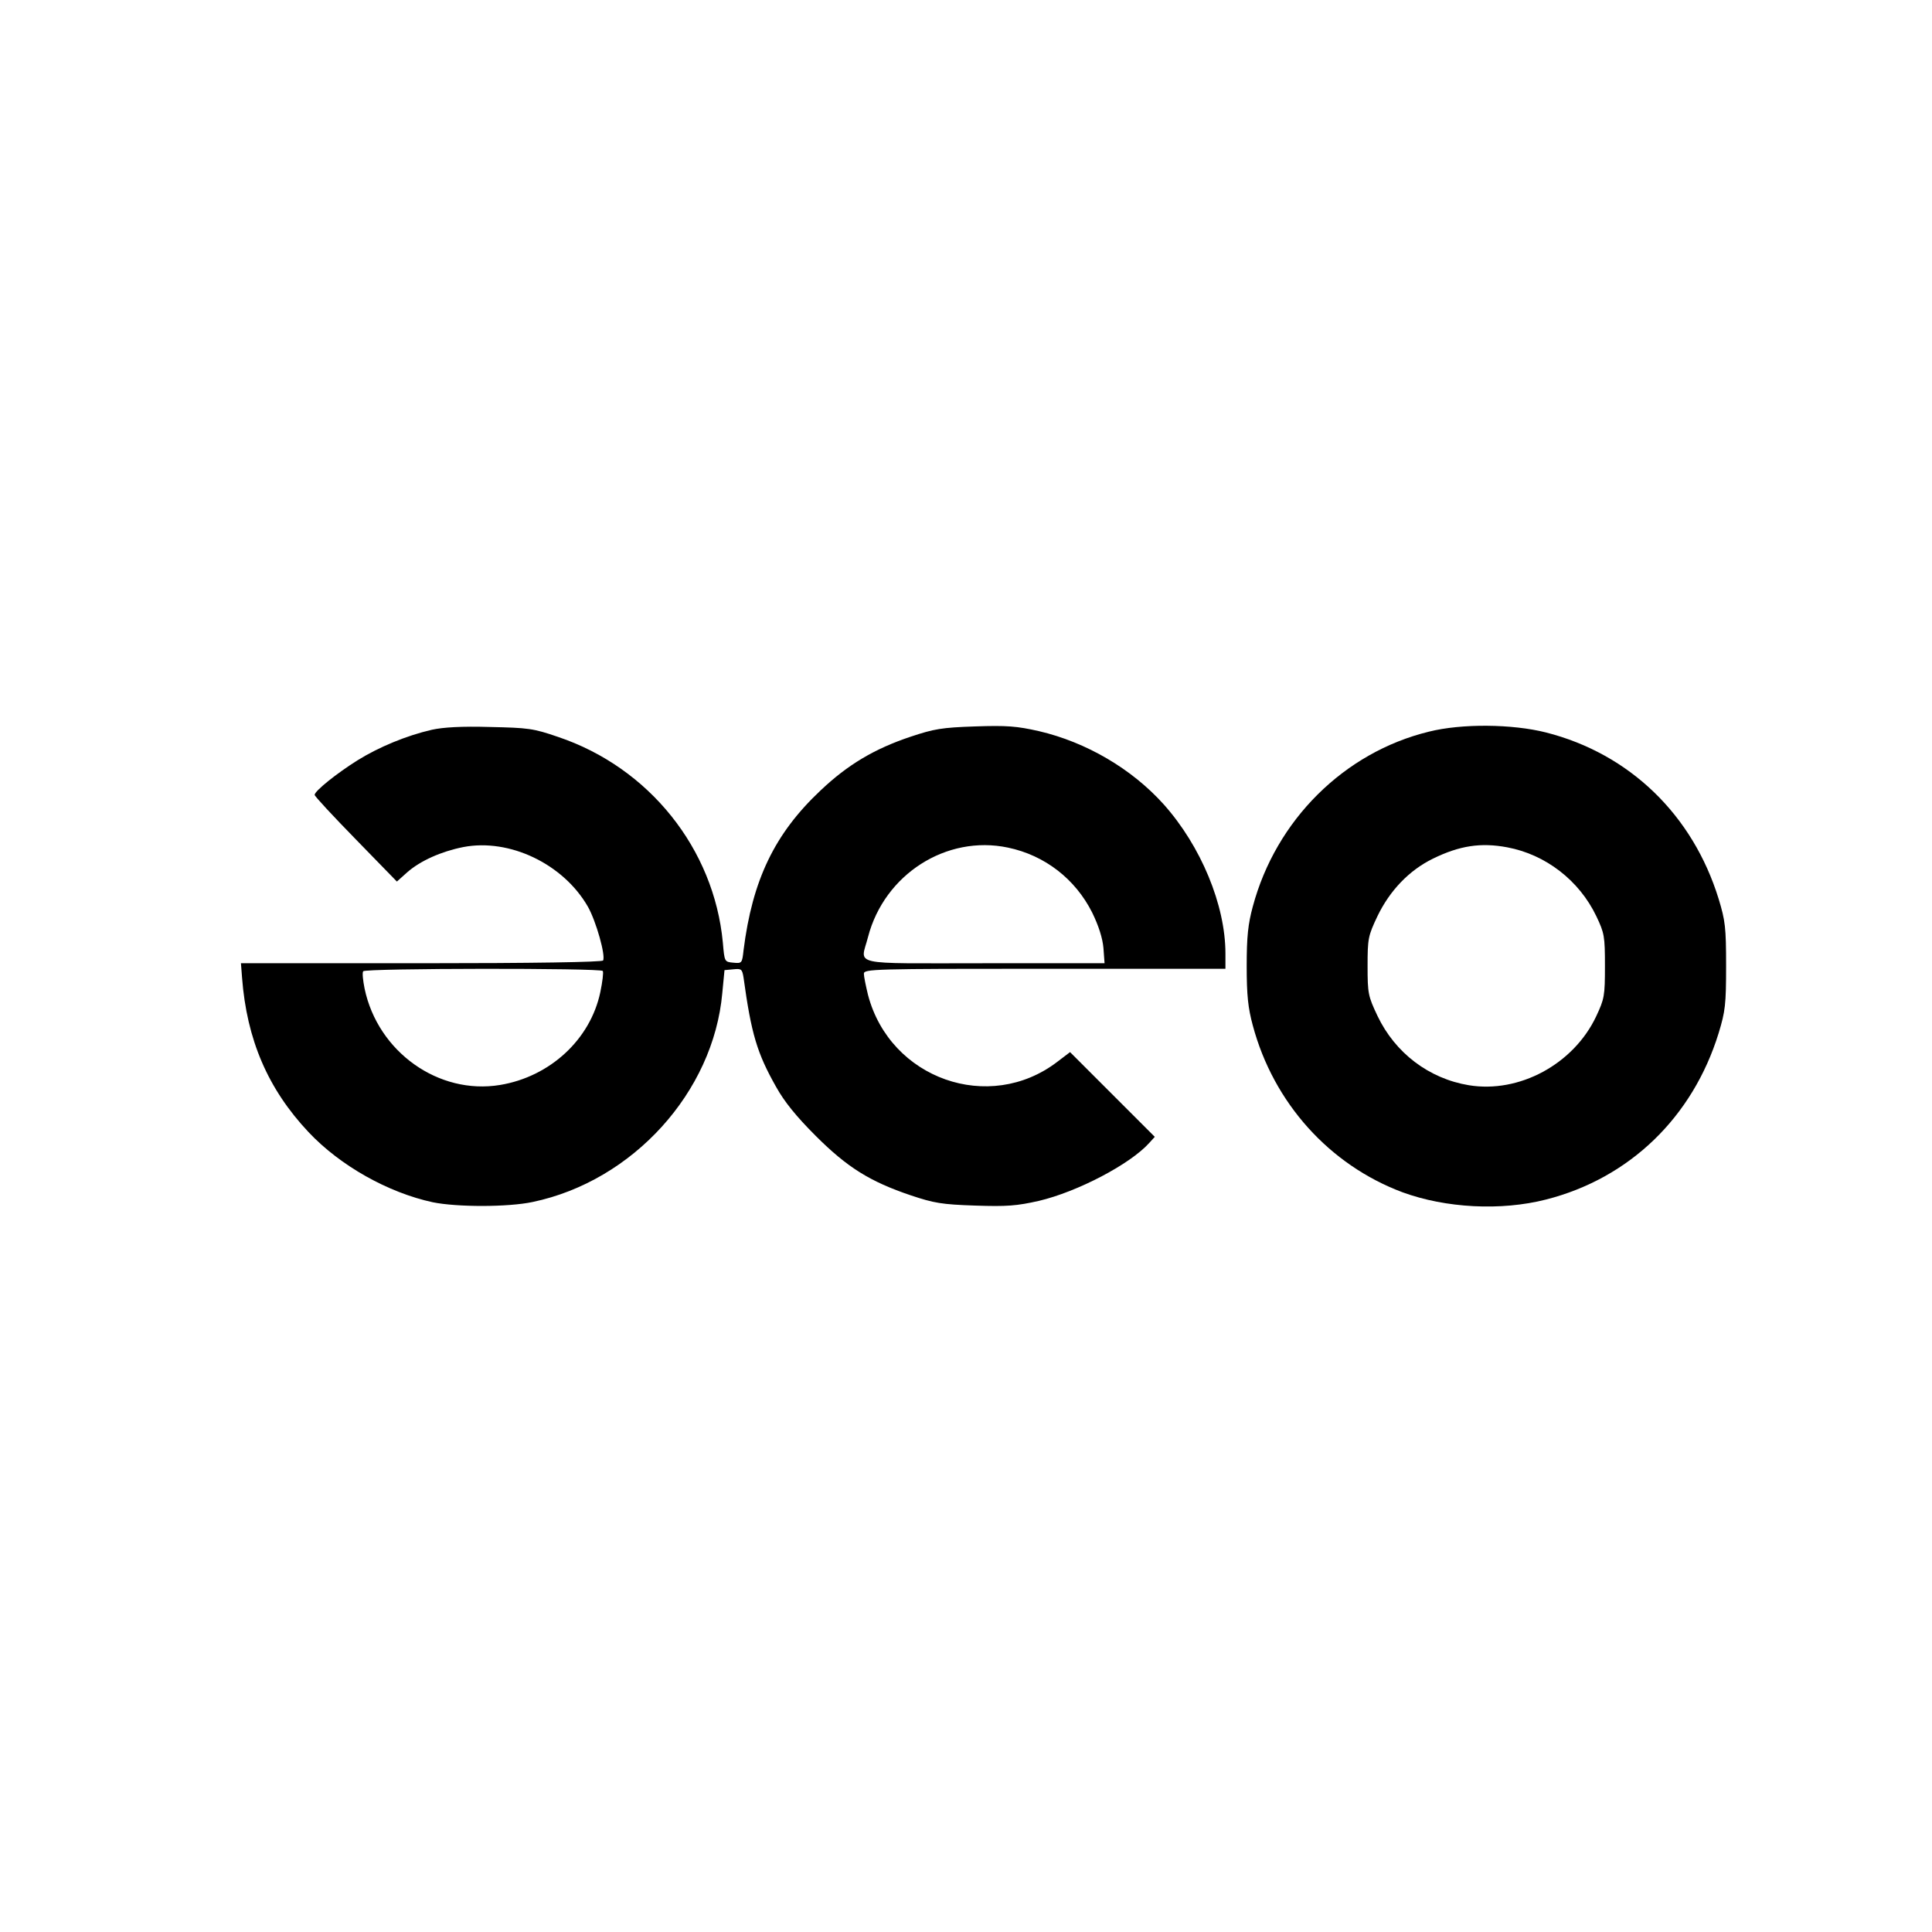
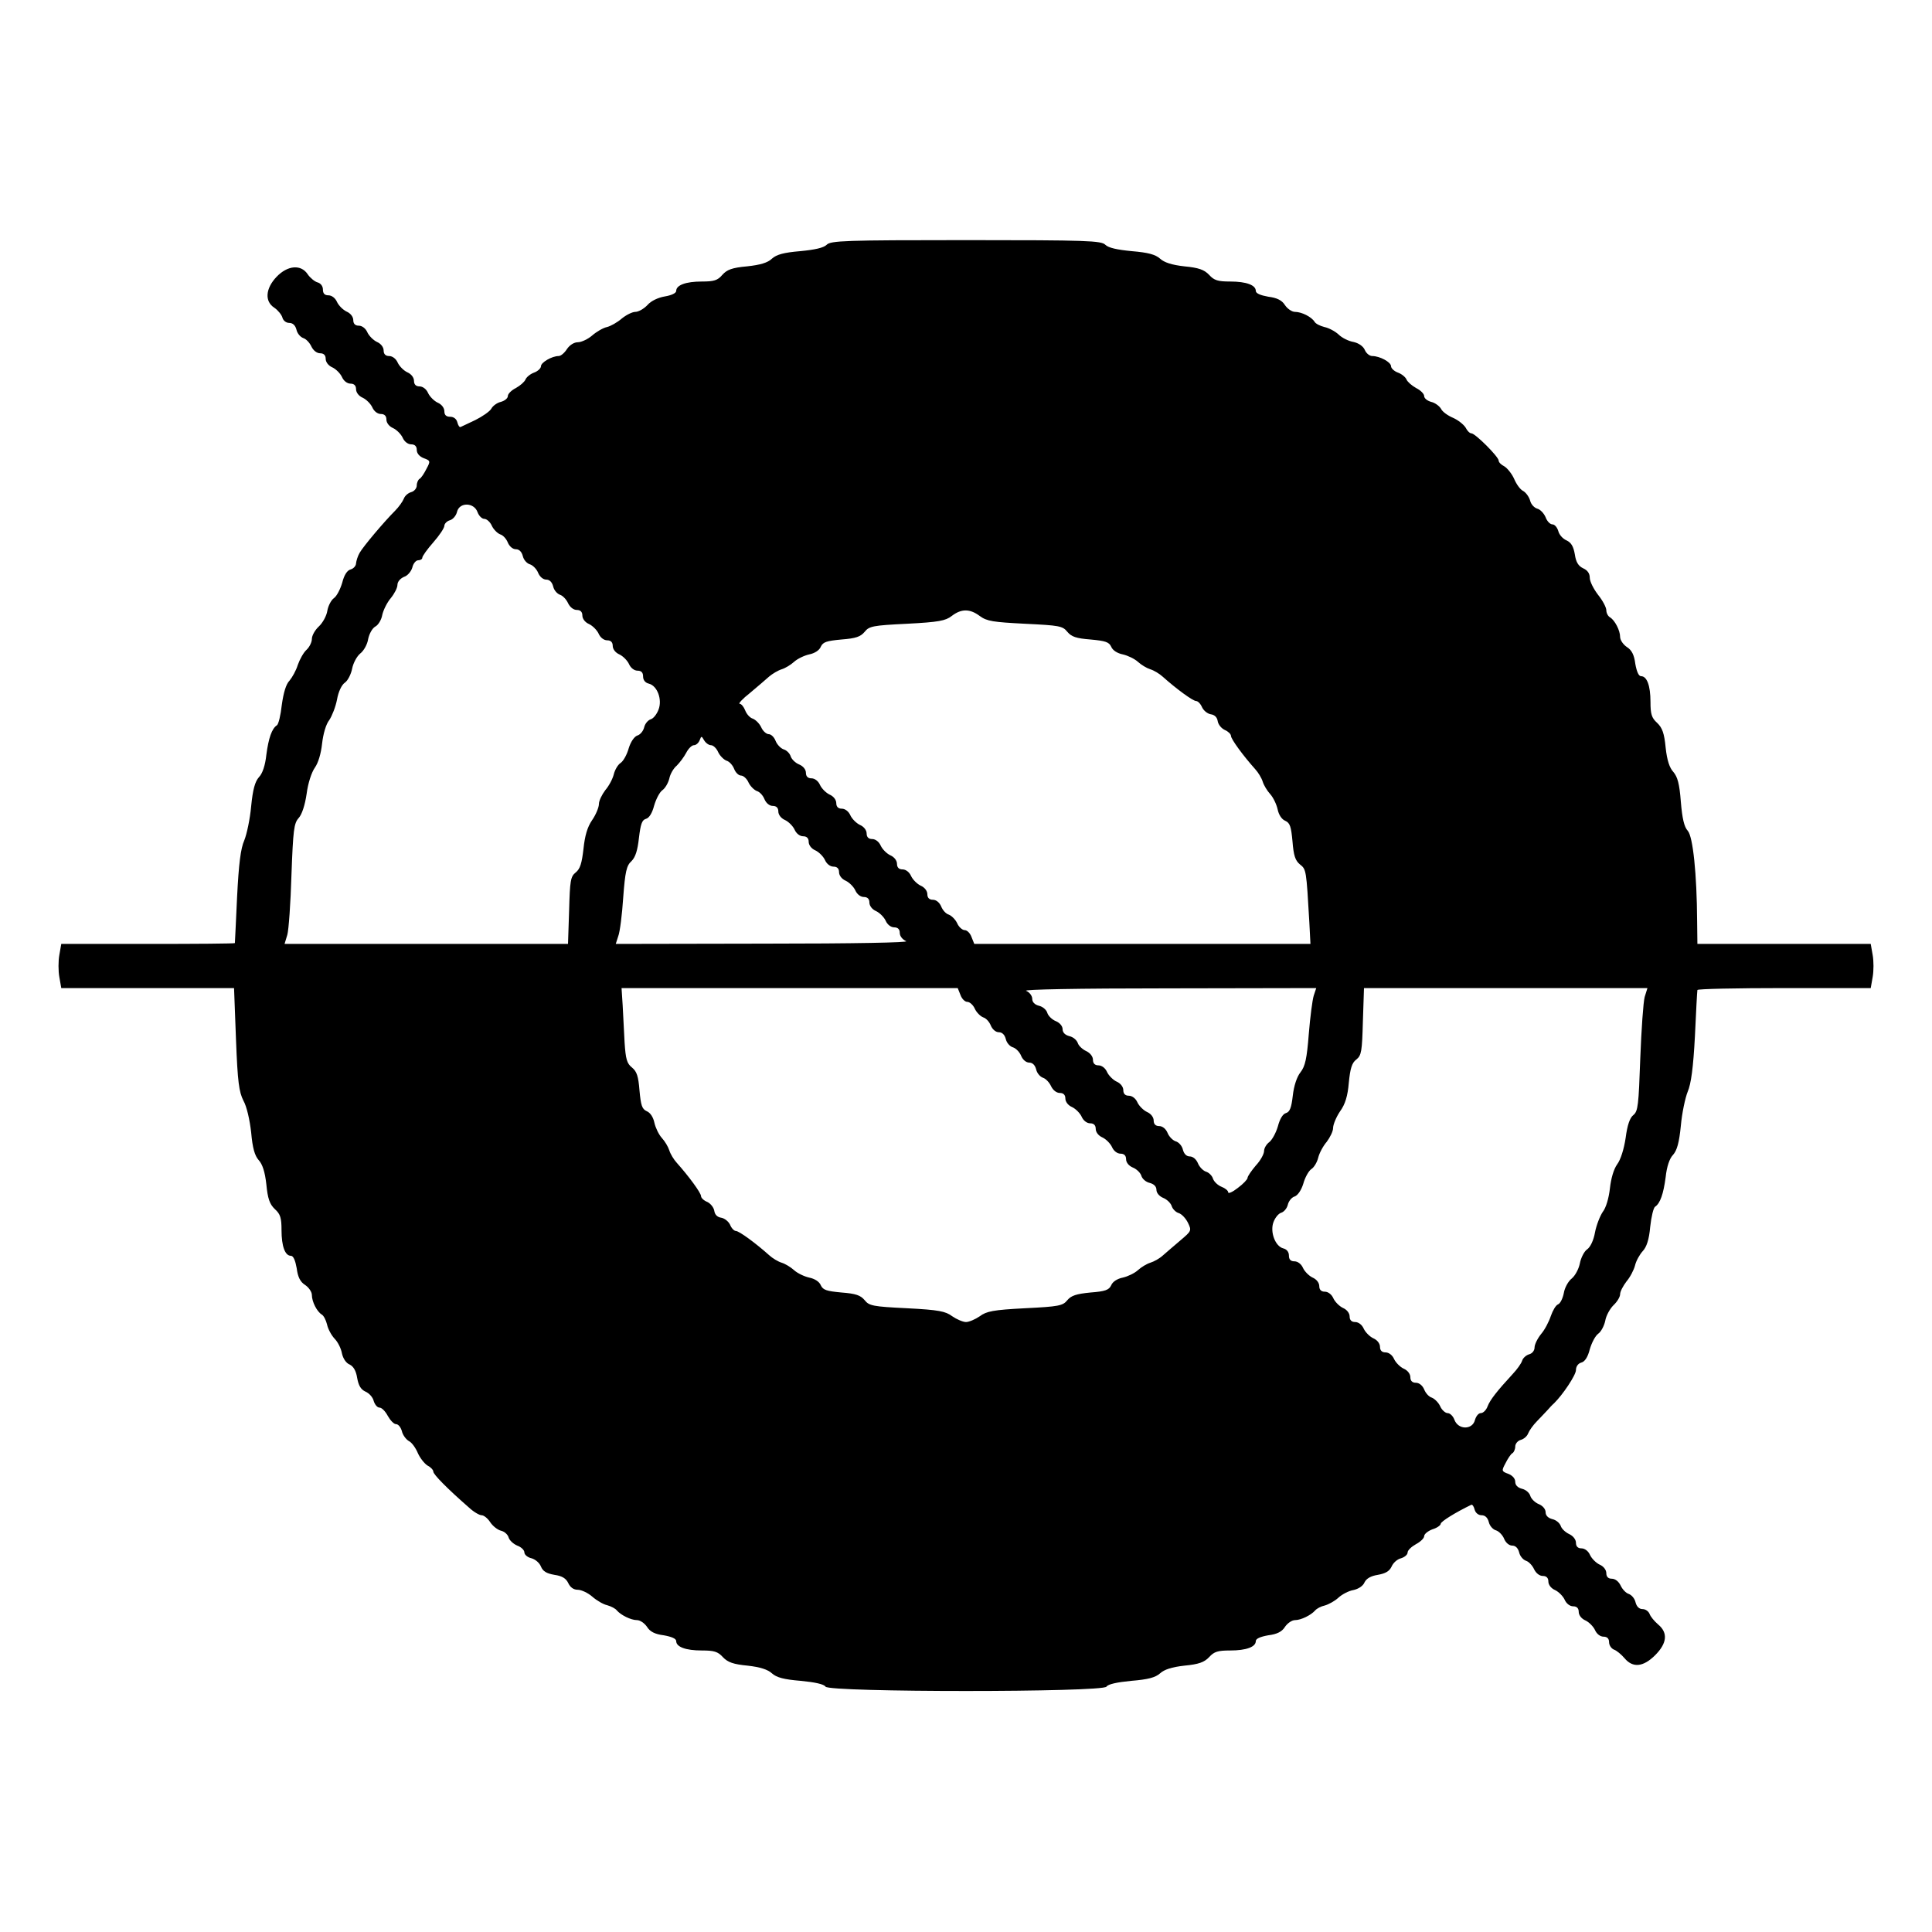
- <svg xmlns="http://www.w3.org/2000/svg" width="933.333" height="933.333" preserveAspectRatio="xMidYMid meet" version="1.0" viewBox="0 0 700 700">
-   <g fill="#000" stroke="none">
-     <path d="M1565 4356 c-92 -21 -193 -63 -270 -111 -75 -47 -155 -111 -155 -125 0 -5 67 -77 149 -161 l149 -153 38 34 c47 41 122 75 203 91 167 32 362 -61 451 -216 30 -53 65 -178 55 -195 -4 -6 -255 -10 -659 -10 l-653 0 4 -52 c17 -225 94 -404 241 -560 115 -122 288 -219 450 -254 88 -18 273 -18 362 1 363 76 655 398 687 757 l8 83 32 3 c29 3 32 1 37 -30 28 -204 49 -274 118 -396 30 -54 73 -107 143 -177 115 -115 197 -166 345 -216 84 -28 112 -33 232 -37 117 -4 152 -1 232 17 140 33 331 133 400 210 l20 22 -153 153 -154 154 -46 -35 c-247 -189 -606 -62 -686 242 -8 33 -15 67 -15 77 0 17 32 18 655 18 l655 0 0 55 c0 176 -89 390 -224 541 -115 128 -280 225 -452 265 -80 18 -115 21 -232 17 -120 -4 -148 -9 -232 -37 -132 -44 -229 -102 -327 -195 -167 -157 -247 -325 -279 -579 -5 -47 -6 -48 -37 -45 -32 3 -32 3 -38 73 -32 340 -267 634 -597 745 -90 31 -108 33 -247 36 -102 3 -169 -1 -210 -10z m2087 -427 c134 -28 244 -114 305 -235 24 -49 38 -94 41 -129 l4 -55 -436 0 c-496 0 -448 -11 -421 95 59 227 284 371 507 324z m-1468 -447 c3 -5 -1 -39 -9 -77 -36 -171 -182 -306 -363 -336 -223 -37 -443 120 -491 349 -6 30 -9 58 -5 63 7 11 861 12 868 1z" transform="translate(0,700) scale(0.1,-0.1)" />
-     <path d="M5177 4349 c-307 -75 -554 -320 -638 -634 -17 -63 -22 -108 -22 -215 0 -107 5 -152 22 -215 75 -281 278 -506 543 -605 156 -57 356 -68 520 -26 302 77 531 298 625 603 24 79 27 103 27 243 0 140 -3 164 -27 243 -94 305 -323 526 -625 603 -122 31 -306 33 -425 3z m284 -419 c139 -26 261 -120 323 -250 29 -61 31 -72 31 -180 0 -109 -2 -119 -32 -183 -82 -173 -279 -279 -461 -249 -145 24 -267 117 -331 251 -34 72 -36 81 -36 181 0 100 2 109 36 181 45 93 115 166 201 208 96 47 173 59 269 41z" transform="translate(0,700) scale(0.1,-0.1)" />
+ <svg xmlns="http://www.w3.org/2000/svg" version="1.0" width="700pt" height="700pt" viewBox="0 0 700 700" preserveAspectRatio="xMidYMid meet">
+   <g transform="translate(0,700) scale(0.1,-0.1)" fill="#000000" stroke="none">
+     <path d="M2995 6113 c-11 -11 -43 -18 -96 -23 -59 -5 -85 -12 -102 -27 -15 -15 -43 -23 -90 -28 -55 -5 -73 -12 -90 -31 -17 -20 -30 -24 -74 -24 -58 0 -93 -13 -93 -34 0 -8 -17 -16 -41 -20 -24 -4 -50 -16 -63 -31 -13 -14 -33 -25 -44 -25 -11 0 -33 -11 -49 -24 -16 -14 -41 -28 -54 -31 -14 -3 -38 -17 -54 -31 -15 -13 -39 -24 -51 -24 -14 0 -30 -10 -40 -25 -9 -14 -22 -25 -30 -25 -24 0 -64 -23 -64 -37 0 -7 -11 -18 -25 -23 -14 -5 -28 -17 -31 -25 -4 -9 -19 -22 -35 -31 -16 -8 -29 -21 -29 -29 0 -8 -11 -17 -25 -21 -14 -3 -30 -15 -35 -25 -6 -10 -32 -28 -58 -41 -26 -12 -50 -24 -53 -25 -4 -2 -9 5 -12 17 -3 12 -13 20 -26 20 -14 0 -21 6 -21 20 0 12 -10 25 -24 31 -13 6 -29 22 -35 35 -6 14 -19 24 -31 24 -13 0 -20 7 -20 20 0 12 -10 25 -24 31 -13 6 -29 22 -35 35 -6 14 -19 24 -31 24 -13 0 -20 7 -20 20 0 12 -10 25 -24 31 -13 6 -29 22 -35 35 -6 14 -19 24 -31 24 -13 0 -20 7 -20 20 0 12 -10 25 -24 31 -13 6 -29 22 -35 35 -6 14 -19 24 -31 24 -14 0 -20 7 -20 21 0 12 -8 23 -20 26 -10 3 -26 16 -35 29 -24 37 -73 33 -113 -9 -40 -42 -44 -89 -8 -112 13 -9 26 -25 29 -35 3 -12 14 -20 25 -20 13 0 22 -9 26 -24 3 -14 14 -27 25 -31 10 -3 23 -17 29 -30 7 -15 20 -25 32 -25 13 0 20 -7 20 -20 0 -12 10 -25 24 -31 13 -6 29 -22 35 -35 6 -14 19 -24 31 -24 13 0 20 -7 20 -20 0 -12 10 -25 24 -31 13 -6 29 -22 35 -35 6 -14 19 -24 31 -24 13 0 20 -7 20 -20 0 -12 10 -25 24 -31 13 -6 29 -22 35 -35 6 -14 19 -24 31 -24 13 0 20 -7 20 -20 0 -13 10 -24 25 -30 25 -9 25 -11 10 -39 -8 -16 -19 -33 -25 -36 -5 -3 -10 -14 -10 -24 0 -10 -9 -21 -20 -24 -11 -3 -23 -13 -27 -24 -4 -10 -18 -30 -32 -44 -40 -40 -115 -129 -128 -152 -7 -12 -12 -29 -13 -38 0 -9 -9 -19 -19 -22 -13 -3 -24 -20 -31 -48 -7 -24 -20 -49 -30 -56 -10 -7 -21 -28 -24 -46 -3 -19 -17 -44 -31 -57 -14 -13 -25 -33 -25 -45 0 -12 -9 -30 -20 -40 -10 -9 -24 -34 -31 -54 -6 -20 -20 -45 -30 -57 -13 -13 -22 -45 -28 -88 -4 -37 -12 -71 -18 -74 -18 -12 -30 -46 -38 -107 -4 -38 -14 -68 -27 -81 -14 -16 -22 -44 -28 -105 -4 -46 -16 -102 -25 -124 -13 -29 -20 -85 -26 -205 -4 -91 -8 -166 -8 -167 -1 -2 -142 -3 -315 -3 l-314 0 -7 -40 c-4 -22 -4 -58 0 -80 l7 -40 313 0 313 0 7 -185 c6 -157 11 -191 27 -223 12 -21 23 -70 28 -115 5 -57 13 -84 27 -100 14 -15 23 -43 28 -88 5 -52 12 -72 31 -90 20 -18 24 -32 24 -76 0 -59 13 -93 34 -93 9 0 16 -17 21 -45 4 -32 13 -50 31 -61 13 -9 24 -25 24 -36 0 -24 18 -60 36 -71 7 -4 15 -20 19 -36 3 -15 15 -38 27 -51 12 -12 24 -36 27 -54 4 -18 15 -35 28 -40 14 -7 23 -23 27 -48 5 -28 13 -42 30 -50 14 -6 27 -21 30 -34 4 -13 13 -24 21 -24 8 0 21 -13 30 -30 9 -16 22 -30 30 -30 8 0 17 -11 21 -25 3 -14 15 -30 25 -36 11 -5 25 -25 33 -44 8 -18 24 -38 35 -45 12 -6 21 -16 21 -22 0 -10 50 -61 129 -130 17 -16 38 -28 46 -28 8 0 22 -11 31 -25 9 -14 27 -28 39 -31 13 -3 25 -14 28 -25 3 -10 17 -23 31 -29 14 -5 26 -16 26 -25 0 -8 12 -18 26 -21 14 -4 29 -17 34 -30 7 -17 20 -25 49 -30 28 -4 42 -13 50 -30 7 -15 19 -24 34 -24 13 0 37 -11 53 -25 16 -14 40 -28 54 -31 14 -4 30 -12 35 -19 15 -17 51 -35 73 -35 11 0 27 -11 36 -24 11 -18 29 -27 61 -31 28 -5 45 -12 45 -21 0 -21 34 -34 93 -34 44 0 58 -4 76 -24 18 -19 38 -26 90 -31 45 -5 73 -14 88 -28 17 -15 43 -22 104 -27 52 -5 84 -12 90 -21 12 -21 1006 -21 1018 0 6 9 38 16 90 21 61 5 87 12 104 27 15 14 43 23 88 28 52 5 72 12 90 31 18 20 32 24 76 24 59 0 93 13 93 34 0 9 17 16 45 21 32 4 50 13 61 31 9 13 25 24 36 24 22 0 58 18 73 35 6 7 21 15 35 18 14 4 36 16 49 28 13 12 37 25 55 28 18 4 35 15 40 28 7 14 23 23 48 27 28 5 42 13 50 30 6 14 21 27 34 30 13 4 24 13 24 21 0 8 14 21 30 30 17 9 30 22 30 29 0 8 14 19 30 25 17 5 30 15 30 20 0 8 53 41 111 69 4 1 9 -6 12 -18 3 -11 13 -20 25 -20 13 0 22 -9 26 -24 3 -14 15 -28 27 -31 11 -4 24 -18 29 -31 6 -14 18 -24 29 -24 12 0 21 -9 25 -24 3 -14 14 -27 25 -31 10 -3 23 -17 29 -30 7 -15 20 -25 32 -25 13 0 20 -7 20 -20 0 -12 10 -25 24 -31 13 -6 29 -22 35 -35 6 -14 19 -24 31 -24 13 0 20 -7 20 -20 0 -12 10 -25 24 -31 13 -6 29 -22 35 -35 6 -14 19 -24 31 -24 13 0 20 -7 20 -20 0 -11 8 -23 18 -27 9 -3 26 -17 38 -31 30 -36 68 -32 111 11 43 43 47 81 11 111 -14 12 -28 29 -31 38 -4 10 -15 18 -26 18 -12 0 -21 9 -25 24 -3 14 -14 27 -25 31 -10 3 -23 17 -29 30 -7 15 -20 25 -32 25 -13 0 -20 7 -20 20 0 12 -10 25 -24 31 -13 6 -29 22 -35 35 -6 14 -19 24 -31 24 -13 0 -20 7 -20 20 0 12 -10 25 -25 32 -13 6 -27 19 -30 29 -4 11 -17 22 -31 25 -15 4 -24 13 -24 25 0 11 -10 23 -24 29 -13 5 -27 18 -31 29 -3 12 -17 24 -31 27 -15 4 -24 13 -24 25 0 12 -10 23 -25 29 -25 9 -25 11 -10 39 8 16 19 33 25 36 5 3 10 14 10 24 0 10 9 21 20 24 11 3 23 13 27 24 4 10 18 30 32 44 14 15 32 33 38 40 7 8 17 19 23 24 32 31 80 103 80 121 0 13 8 24 19 27 13 3 24 20 31 48 7 24 20 49 31 57 10 7 21 28 25 46 3 19 17 44 30 57 13 12 24 30 24 40 0 10 11 30 23 46 13 15 27 42 31 58 4 17 17 40 28 52 14 15 23 42 27 88 4 37 12 70 18 73 18 12 30 46 38 107 4 38 14 68 27 81 14 16 22 44 28 105 4 46 16 102 25 124 12 28 20 86 26 200 4 88 8 163 9 168 0 4 141 7 314 7 l314 0 7 40 c4 22 4 58 0 80 l-7 40 -314 0 -314 0 -1 83 c-1 170 -15 306 -34 327 -13 14 -20 45 -25 105 -5 66 -12 90 -27 108 -14 15 -23 42 -28 88 -5 52 -12 72 -31 90 -20 18 -24 32 -24 76 0 59 -13 93 -34 93 -9 0 -16 17 -21 45 -4 32 -13 50 -31 61 -13 9 -24 25 -24 36 0 24 -19 60 -36 71 -8 4 -14 16 -14 26 0 10 -13 35 -30 56 -16 21 -30 48 -30 62 0 15 -8 27 -24 34 -17 8 -26 22 -30 50 -5 29 -13 43 -30 51 -14 6 -27 21 -30 34 -4 13 -13 24 -21 24 -9 0 -20 12 -25 26 -6 14 -19 28 -30 31 -11 3 -23 16 -26 29 -4 14 -15 29 -25 35 -11 5 -25 25 -33 44 -8 18 -24 38 -35 45 -12 6 -21 15 -21 21 0 14 -85 99 -99 99 -6 0 -15 9 -21 21 -7 11 -27 27 -45 35 -19 8 -39 22 -44 33 -6 10 -22 22 -36 25 -14 4 -25 13 -25 21 0 8 -13 21 -29 29 -16 9 -31 22 -35 31 -3 8 -17 20 -31 25 -14 5 -25 16 -25 23 0 15 -41 37 -68 37 -10 0 -22 10 -27 22 -6 14 -23 25 -41 29 -18 3 -42 15 -54 27 -13 12 -36 24 -51 27 -16 4 -32 12 -36 19 -11 18 -47 36 -71 36 -11 0 -27 11 -36 24 -11 18 -29 27 -61 31 -28 5 -45 12 -45 21 0 21 -34 34 -93 34 -44 0 -58 4 -76 24 -18 19 -38 26 -90 31 -45 5 -73 14 -88 28 -17 15 -43 22 -102 27 -53 5 -85 12 -96 23 -15 15 -64 17 -505 17 -441 0 -490 -2 -505 -17z m-1265 -968 c5 -14 16 -25 25 -25 8 0 21 -11 27 -25 6 -13 20 -27 30 -31 11 -3 23 -17 28 -30 6 -14 18 -24 29 -24 12 0 21 -9 25 -24 3 -14 15 -28 27 -31 11 -4 24 -18 29 -31 6 -14 18 -24 29 -24 12 0 21 -9 25 -24 3 -14 14 -27 25 -31 10 -3 23 -17 29 -30 7 -15 20 -25 32 -25 13 0 20 -7 20 -20 0 -12 10 -25 24 -31 13 -6 29 -22 35 -35 6 -14 19 -24 31 -24 13 0 20 -7 20 -20 0 -12 10 -25 24 -31 13 -6 29 -22 35 -35 6 -14 19 -24 31 -24 14 0 20 -7 20 -21 0 -13 8 -23 21 -26 31 -8 49 -58 35 -94 -6 -16 -18 -32 -28 -35 -10 -3 -21 -16 -24 -29 -3 -13 -14 -27 -25 -30 -11 -4 -24 -23 -31 -46 -6 -22 -19 -46 -29 -53 -10 -6 -21 -25 -25 -41 -4 -17 -18 -43 -31 -58 -12 -16 -23 -38 -23 -50 0 -12 -11 -39 -25 -59 -17 -25 -26 -56 -31 -104 -6 -52 -12 -72 -28 -85 -19 -15 -21 -30 -24 -138 l-4 -121 -513 0 -514 0 10 33 c5 17 12 115 15 217 6 163 9 187 26 206 12 13 23 47 29 88 5 39 18 78 30 95 12 17 22 50 26 87 4 35 14 70 26 85 10 15 23 48 28 74 5 29 17 54 29 62 10 7 22 30 26 51 4 20 17 44 29 54 13 10 26 33 29 53 4 19 15 39 26 45 10 5 22 24 25 42 4 18 18 46 31 61 13 16 24 37 24 48 0 11 10 23 24 29 13 4 26 20 30 34 3 14 13 26 21 26 8 0 15 4 15 9 0 6 18 31 40 56 22 25 40 52 40 60 0 7 9 17 20 20 11 3 23 17 26 31 9 35 61 34 74 -1z m1820 -377 c26 -19 48 -22 164 -28 124 -6 136 -8 153 -29 15 -18 32 -24 84 -28 54 -5 67 -9 75 -26 5 -13 22 -24 42 -28 18 -4 43 -16 55 -27 12 -11 32 -23 45 -27 13 -4 33 -16 45 -27 48 -43 109 -88 121 -88 6 0 16 -10 21 -22 6 -13 20 -24 32 -26 14 -2 23 -11 25 -25 2 -12 13 -26 26 -32 12 -5 22 -15 22 -21 0 -12 45 -73 88 -121 11 -12 23 -32 27 -45 4 -13 16 -33 27 -45 11 -12 23 -37 27 -55 4 -20 15 -37 28 -42 17 -8 21 -21 26 -75 4 -51 10 -69 27 -83 23 -18 23 -20 34 -210 l4 -78 -609 0 -609 0 -10 25 c-5 14 -16 25 -25 25 -8 0 -21 11 -27 25 -6 13 -20 27 -30 31 -11 3 -23 17 -28 30 -6 14 -18 24 -30 24 -13 0 -20 7 -20 20 0 12 -10 25 -24 31 -13 6 -29 22 -35 35 -6 14 -19 24 -31 24 -13 0 -20 7 -20 20 0 12 -10 25 -24 31 -13 6 -29 22 -35 35 -6 14 -19 24 -31 24 -13 0 -20 7 -20 20 0 12 -10 25 -24 31 -13 6 -29 22 -35 35 -6 14 -19 24 -31 24 -13 0 -20 7 -20 20 0 12 -10 25 -24 31 -13 6 -29 22 -35 35 -6 14 -19 24 -31 24 -13 0 -20 7 -20 20 0 12 -10 24 -24 30 -13 5 -27 18 -31 29 -3 11 -15 23 -26 26 -11 4 -24 18 -29 31 -5 13 -16 24 -25 24 -8 0 -21 11 -27 25 -6 13 -20 27 -30 31 -11 3 -23 17 -28 30 -5 13 -14 24 -20 24 -6 0 10 18 37 39 26 22 58 49 70 60 12 10 32 22 45 26 13 4 33 16 45 27 12 11 37 23 55 27 20 4 37 15 42 28 8 17 21 21 75 26 52 4 69 10 84 28 16 20 29 23 153 29 116 6 140 11 162 28 35 27 66 27 102 0z m-974 -468 c8 0 20 -11 26 -25 6 -13 20 -27 30 -31 11 -3 23 -17 28 -30 5 -13 16 -24 25 -24 8 0 21 -11 27 -25 6 -13 20 -27 30 -31 11 -3 23 -17 28 -30 6 -14 18 -24 30 -24 13 0 20 -7 20 -20 0 -12 10 -25 24 -31 13 -6 29 -22 35 -35 6 -14 19 -24 31 -24 13 0 20 -7 20 -20 0 -12 10 -25 24 -31 13 -6 29 -22 35 -35 6 -14 19 -24 31 -24 13 0 20 -7 20 -20 0 -12 10 -25 24 -31 13 -6 29 -22 35 -35 6 -14 19 -24 31 -24 13 0 20 -7 20 -20 0 -12 10 -25 24 -31 13 -6 29 -22 35 -35 6 -14 19 -24 31 -24 13 0 20 -7 20 -20 0 -12 10 -24 23 -30 13 -5 -184 -9 -515 -9 l-537 -1 9 28 c6 15 14 78 18 140 7 94 12 116 30 132 14 14 22 38 27 84 6 50 11 65 25 69 12 3 23 21 30 48 7 24 20 49 30 56 10 7 21 26 25 42 3 16 15 37 27 47 11 11 26 31 34 46 8 16 21 28 28 28 8 0 17 8 21 18 6 16 7 16 16 0 6 -10 17 -18 25 -18z m904 -905 c5 -14 16 -25 25 -25 8 0 21 -11 27 -25 6 -13 20 -27 30 -31 11 -3 23 -17 28 -30 6 -14 18 -24 29 -24 12 0 21 -9 25 -24 3 -14 15 -28 27 -31 11 -4 24 -18 29 -31 6 -14 18 -24 29 -24 12 0 21 -9 25 -24 3 -14 14 -27 25 -31 10 -3 23 -17 29 -30 7 -15 20 -25 32 -25 13 0 20 -7 20 -20 0 -12 10 -25 24 -31 13 -6 29 -22 35 -35 6 -14 19 -24 31 -24 13 0 20 -7 20 -20 0 -12 10 -25 24 -31 13 -6 29 -22 35 -35 6 -14 19 -24 31 -24 13 0 20 -7 20 -20 0 -12 10 -24 24 -30 13 -5 27 -18 31 -29 3 -12 17 -24 31 -27 15 -4 24 -13 24 -25 0 -11 10 -23 24 -29 13 -5 27 -18 31 -29 3 -11 15 -23 25 -26 11 -3 26 -19 34 -35 14 -29 13 -30 -27 -64 -23 -20 -52 -44 -64 -55 -12 -11 -32 -22 -45 -26 -13 -4 -33 -16 -45 -27 -12 -11 -37 -23 -55 -27 -20 -4 -37 -15 -42 -28 -8 -17 -22 -22 -75 -26 -51 -5 -70 -11 -84 -28 -16 -20 -31 -23 -153 -29 -116 -6 -140 -11 -164 -29 -16 -11 -39 -21 -50 -21 -11 0 -34 10 -50 21 -24 18 -48 23 -164 29 -124 6 -137 9 -153 29 -15 18 -32 24 -84 28 -54 5 -67 9 -75 26 -5 13 -22 24 -42 28 -18 4 -43 16 -55 27 -12 11 -32 23 -45 27 -13 4 -33 16 -45 27 -48 43 -109 88 -121 88 -6 0 -16 10 -21 23 -6 12 -20 23 -32 25 -14 2 -23 11 -25 25 -2 12 -13 26 -25 32 -13 5 -23 15 -23 21 0 12 -45 73 -88 121 -11 12 -23 32 -27 45 -4 13 -16 33 -27 45 -11 12 -23 37 -27 55 -4 20 -15 37 -28 42 -17 8 -21 21 -26 75 -4 52 -10 69 -27 83 -19 15 -23 31 -27 91 -2 39 -5 100 -7 135 l-4 62 609 0 609 0 10 -25z m1280 -2 c-5 -16 -13 -78 -18 -139 -7 -90 -13 -117 -30 -139 -13 -16 -24 -49 -28 -85 -5 -44 -11 -59 -25 -63 -11 -3 -22 -21 -29 -48 -7 -24 -21 -49 -31 -57 -10 -7 -19 -22 -19 -32 0 -11 -13 -35 -30 -53 -16 -19 -30 -39 -30 -45 0 -5 -16 -22 -35 -36 -19 -15 -35 -22 -35 -16 0 6 -11 15 -24 20 -13 5 -27 18 -31 29 -3 11 -15 23 -26 26 -11 4 -24 18 -29 31 -6 14 -18 24 -29 24 -12 0 -21 9 -25 24 -3 14 -15 28 -27 31 -11 4 -24 18 -29 31 -6 14 -18 24 -30 24 -13 0 -20 7 -20 20 0 12 -10 25 -24 31 -13 6 -29 22 -35 35 -6 14 -19 24 -31 24 -13 0 -20 7 -20 20 0 12 -10 25 -24 31 -13 6 -29 22 -35 35 -6 14 -19 24 -31 24 -13 0 -20 7 -20 20 0 12 -10 25 -25 32 -13 6 -27 19 -30 29 -4 11 -17 22 -31 25 -15 4 -24 13 -24 25 0 11 -10 23 -24 29 -13 5 -27 18 -31 29 -3 12 -17 24 -31 27 -15 4 -24 13 -24 25 0 11 -10 24 -22 29 -14 5 183 9 514 9 l537 1 -9 -27z m1199 -5 c-5 -18 -12 -118 -16 -223 -6 -169 -8 -191 -25 -205 -13 -10 -22 -37 -28 -83 -6 -40 -18 -79 -31 -96 -12 -17 -22 -50 -26 -87 -4 -35 -14 -70 -26 -85 -10 -15 -23 -48 -28 -74 -5 -29 -17 -54 -29 -62 -10 -7 -22 -30 -26 -51 -4 -20 -17 -44 -29 -54 -13 -10 -26 -34 -29 -53 -4 -20 -13 -38 -21 -41 -8 -3 -19 -22 -26 -42 -7 -21 -22 -50 -35 -65 -13 -16 -24 -38 -24 -49 0 -11 -8 -22 -20 -25 -10 -3 -22 -13 -25 -23 -3 -10 -18 -31 -33 -47 -59 -64 -83 -95 -92 -118 -5 -14 -16 -25 -25 -25 -8 0 -17 -11 -21 -25 -9 -36 -60 -36 -74 0 -5 14 -16 25 -25 25 -8 0 -21 11 -27 25 -6 13 -20 27 -30 31 -11 3 -23 17 -28 30 -6 14 -18 24 -30 24 -13 0 -20 7 -20 20 0 12 -10 25 -24 31 -13 6 -29 22 -35 35 -6 14 -19 24 -31 24 -13 0 -20 7 -20 20 0 12 -10 25 -24 31 -13 6 -29 22 -35 35 -6 14 -19 24 -31 24 -13 0 -20 7 -20 20 0 12 -10 25 -24 31 -13 6 -29 22 -35 35 -6 14 -19 24 -31 24 -13 0 -20 7 -20 20 0 12 -10 25 -24 31 -13 6 -29 22 -35 35 -6 14 -19 24 -31 24 -14 0 -20 7 -20 21 0 13 -8 23 -21 26 -29 8 -48 60 -35 95 6 16 18 31 28 34 10 3 21 16 24 29 3 13 14 27 25 30 11 4 24 23 31 46 6 22 19 46 29 53 10 6 21 25 25 41 4 17 18 43 31 58 12 16 23 38 23 50 0 12 11 39 25 60 19 26 28 56 32 104 5 51 11 72 27 84 19 15 21 30 24 138 l4 121 513 0 514 0 -10 -32z" />
  </g>
</svg>
